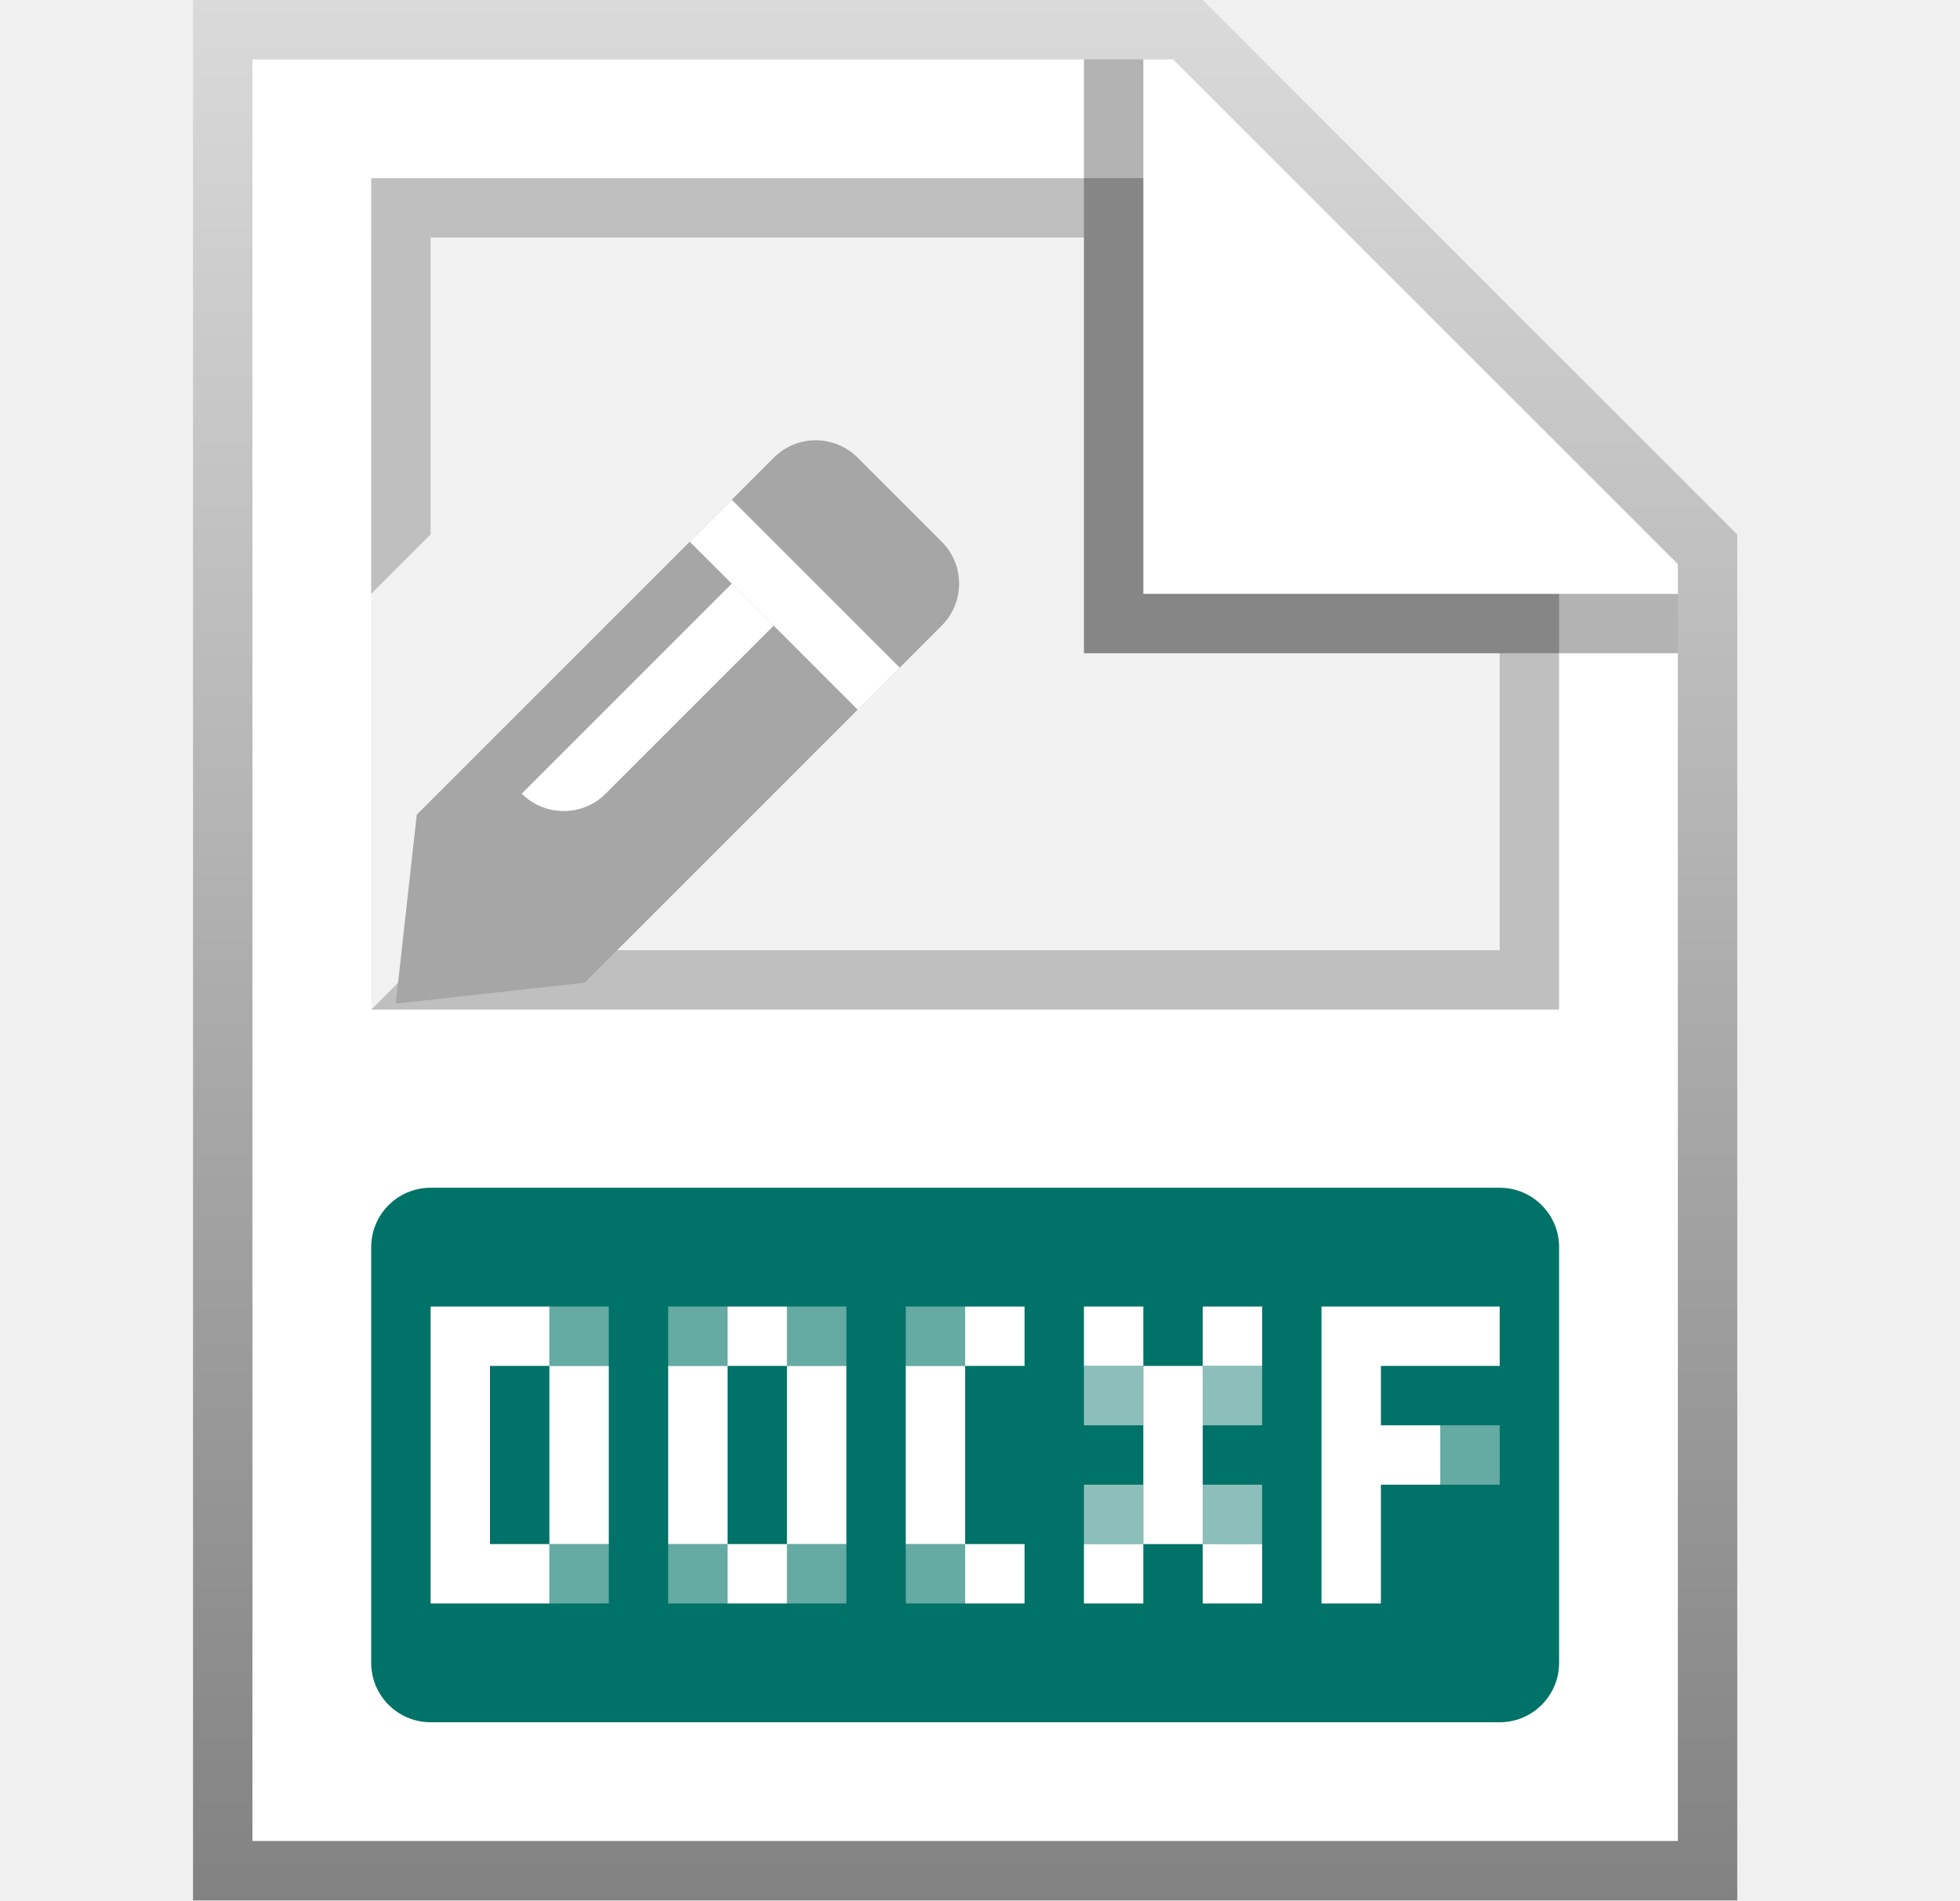
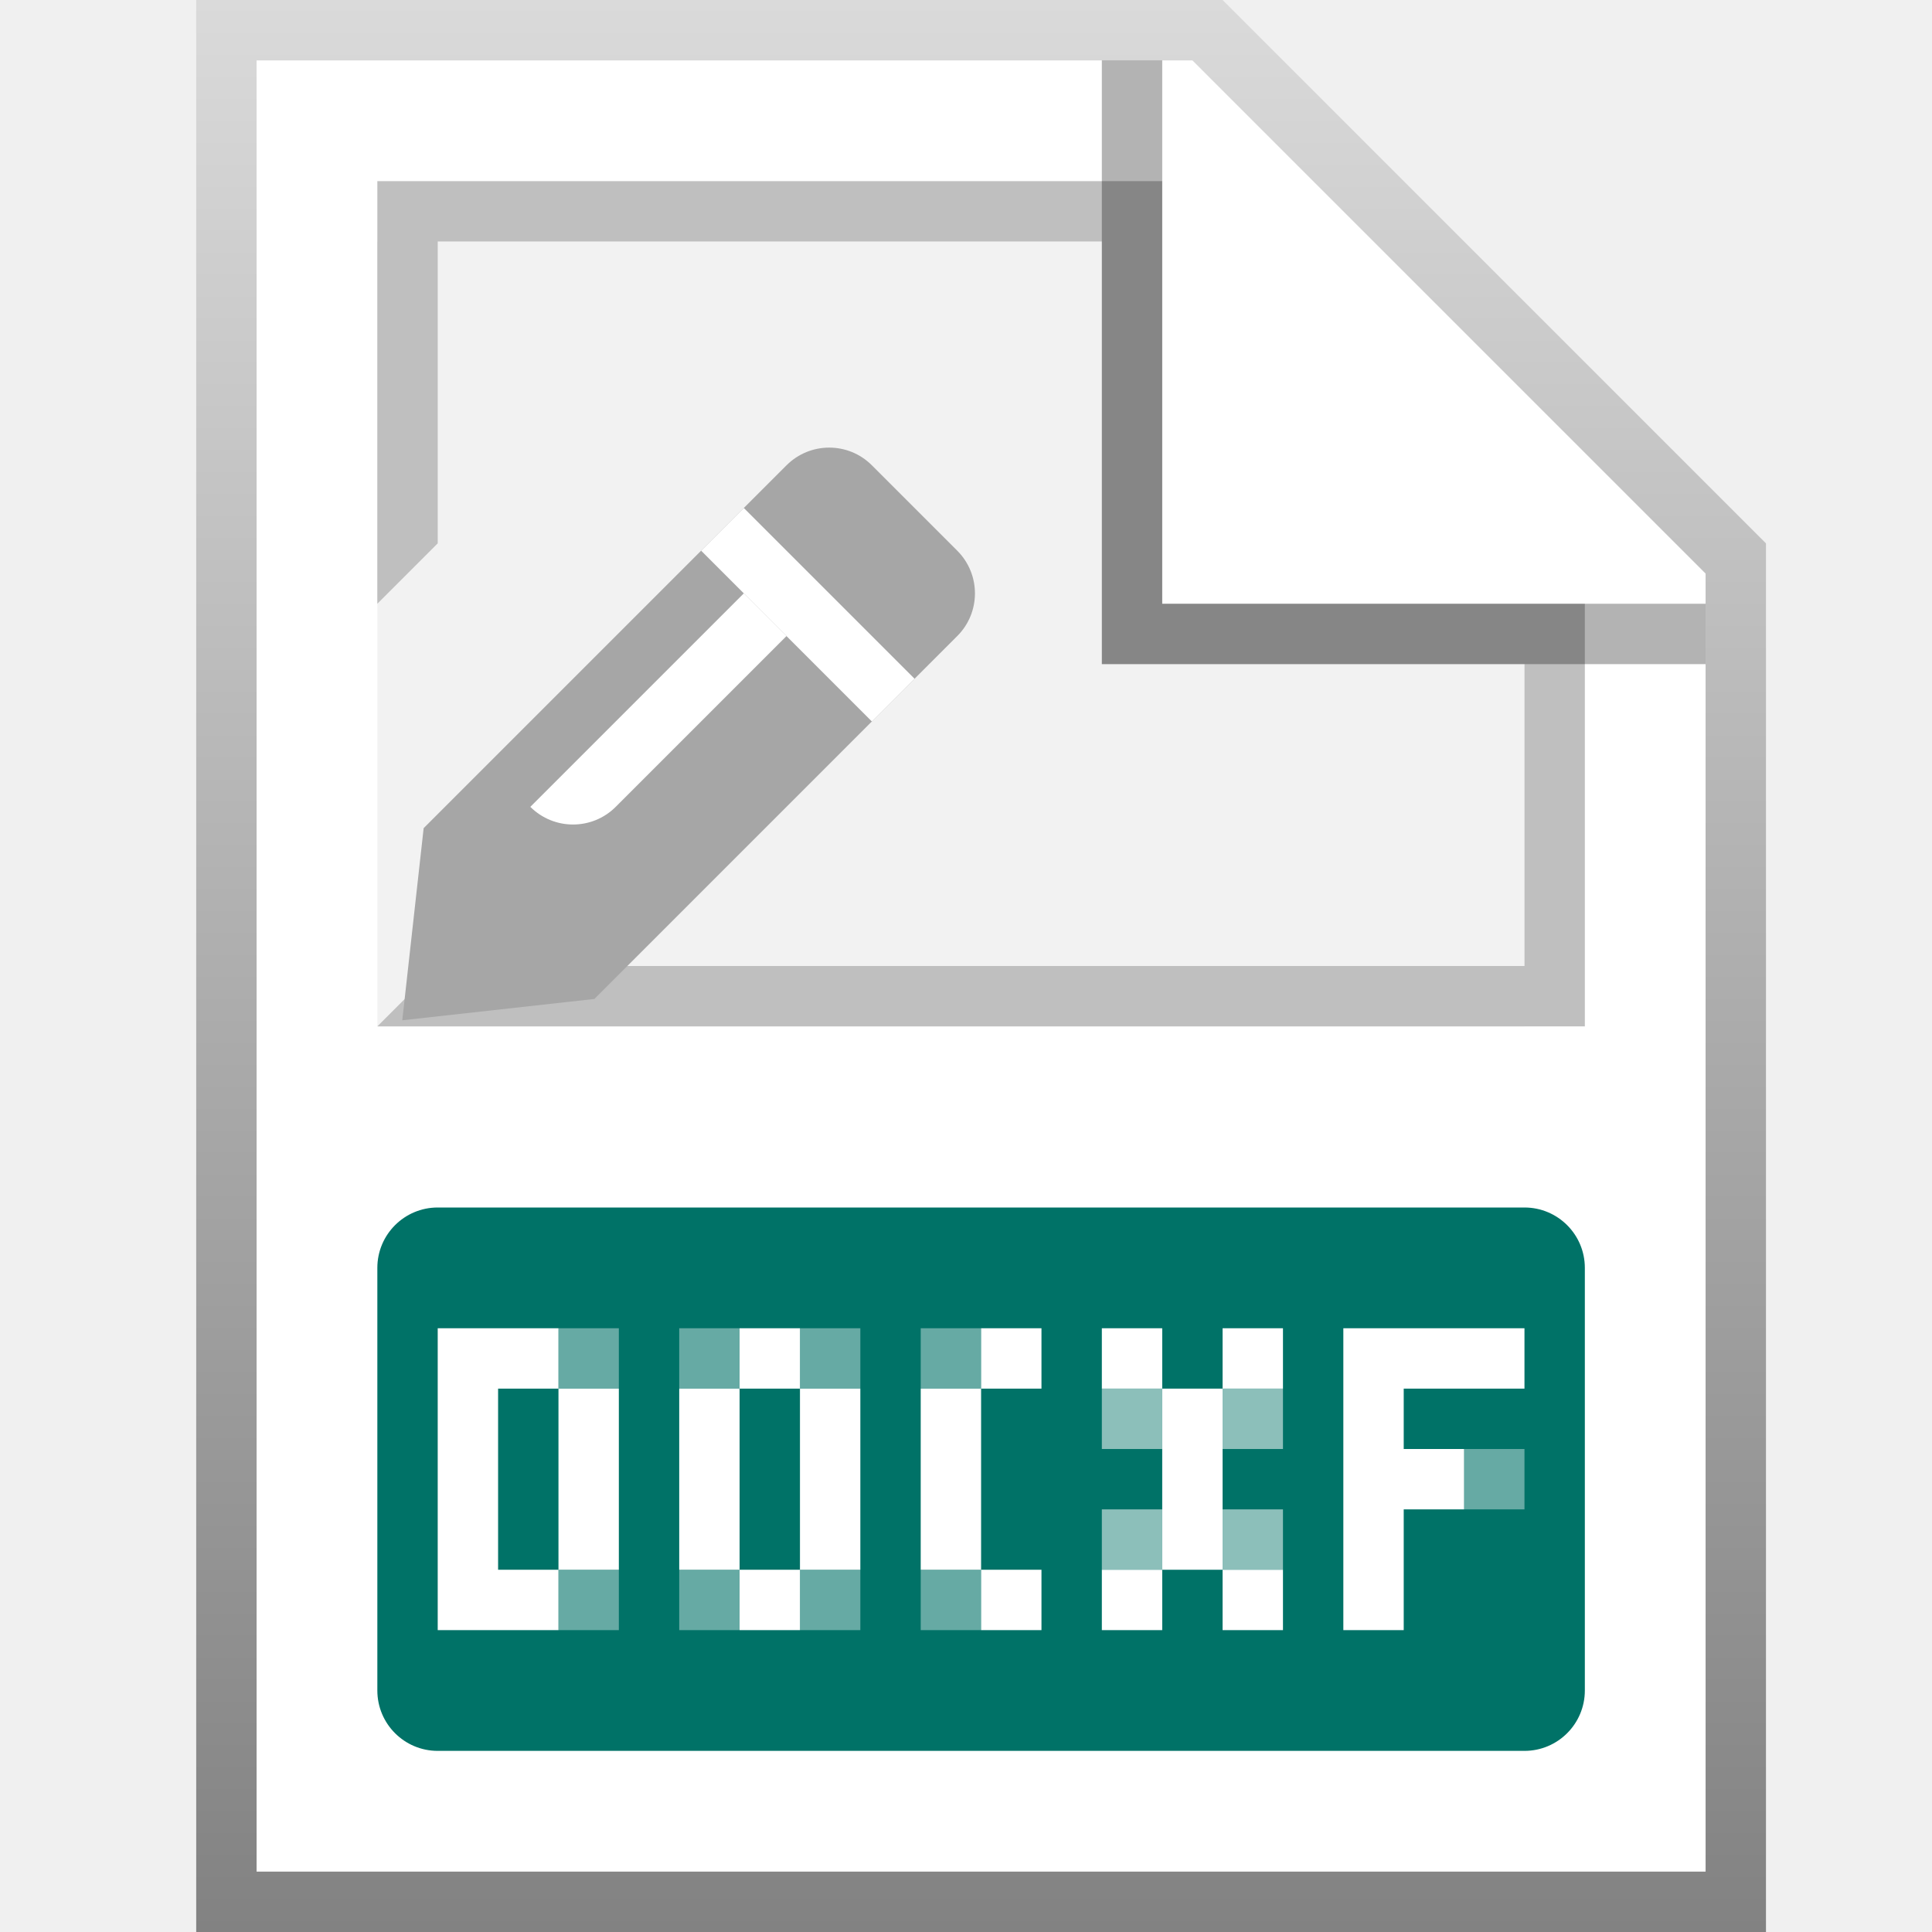
- <svg xmlns="http://www.w3.org/2000/svg" width="33" height="32" viewBox="0 0 33 32" fill="none">
+ <svg xmlns="http://www.w3.org/2000/svg" width="32" height="32" viewBox="0 0 32 32" fill="none">
  <g id="32x32">
    <g id="32X32 / Docf2">
      <path id="background" d="M4.25 1L20.25 1L28.25 9V31H4.25V1Z" fill="white" />
      <path id="shadow" fill-rule="evenodd" clip-rule="evenodd" d="M4.25 31H28.25V9.5L19.75 1H4.25V31ZM20.25 0H3.25V32H29.25V9L20.25 0Z" fill="url(#paint0_linear_1467:7143)" />
      <g id="Group 78">
        <path id="Rectangle 396" d="M6.25 4H18.25V11H25.25V17H6.25V4Z" fill="#F2F2F2" />
        <path id="Rectangle 398 (Stroke)" fill-rule="evenodd" clip-rule="evenodd" d="M6.25 3H19.25V10H26.25V17H6.25L7.25 16H25.25V11H18.25V4H7.25V9L6.25 10V3Z" fill="#BFBFBF" />
        <rect id="Rectangle 397" x="10.25" y="13.5" width="1" height="0.5" fill="#F2F2F2" />
      </g>
      <path id="ear shadow" opacity="0.3" d="M18.25 11V1H19.25V10H28.25V11H18.25Z" fill="black" />
      <rect id="Rectangle 380" x="6.25" y="20" width="20" height="9" rx="1" fill="#007267" />
      <g id="Group 135">
        <path id="Union" fill-rule="evenodd" clip-rule="evenodd" d="M7.25 22.5V26.5V27H7.75H9.25V26H10.25V23H9.25V22H7.75L7.25 22V22.5ZM9.25 26V23L8.25 23V26L9.25 26Z" fill="white" />
        <path id="Union_2" d="M22.25 27L22.25 22H23.25H25.25V23L23.25 23V24L24.25 24V25H23.25L23.25 27H22.25Z" fill="white" />
        <path id="Exclude" fill-rule="evenodd" clip-rule="evenodd" d="M11.25 26V23H12.25V22H13.25V23H14.25V26H13.25V27H12.25V26H11.25ZM13.25 23H12.25V26H13.25V23Z" fill="white" />
        <path id="Union_3" fill-rule="evenodd" clip-rule="evenodd" d="M16.25 22H17.25V23H16.25V22ZM16.25 26V23H15.25V26H16.25ZM16.25 26V27H17.25V26H16.25Z" fill="white" />
        <path id="Rectangle 411" opacity="0.4" d="M15.25 26H16.25V27H15.25V26Z" fill="white" />
        <path id="Rectangle 413" opacity="0.4" d="M9.25 26H10.25V27H9.25V26Z" fill="white" />
        <path id="Rectangle 415" opacity="0.4" d="M11.25 26H12.25V27H11.25V26Z" fill="white" />
        <path id="Rectangle 417" opacity="0.4" d="M13.25 26H14.25V27H13.25V26Z" fill="white" />
        <path id="Rectangle 412" opacity="0.4" d="M15.25 22H16.25V23H15.25V22Z" fill="white" />
        <path id="Rectangle 414" opacity="0.4" d="M9.25 22H10.25V23H9.25V22Z" fill="white" />
        <path id="Rectangle 416" opacity="0.4" d="M11.25 22H12.25V23H11.25V22Z" fill="white" />
        <path id="Rectangle 419" opacity="0.55" d="M18.25 23H19.25V24H18.25V23Z" fill="white" />
        <path id="Rectangle 421" opacity="0.55" d="M18.25 25H19.25V26H18.25V25Z" fill="white" />
        <path id="Rectangle 420" opacity="0.55" d="M20.25 23H21.25V24H20.25V23Z" fill="white" />
        <path id="Rectangle 422" opacity="0.55" d="M20.25 25H21.25V26H20.25V25Z" fill="white" />
        <path id="Rectangle 423" opacity="0.4" d="M24.25 24H25.25V25H24.25V24Z" fill="white" />
        <path id="Rectangle 418" opacity="0.4" d="M13.25 22H14.25V23H13.25V22Z" fill="white" />
        <path id="Union_4" fill-rule="evenodd" clip-rule="evenodd" d="M18.25 22H19.25V23H18.25V22ZM20.25 23H19.25V26H18.25V27H19.25V26H20.25V27H21.25V26H20.25V23ZM20.25 23V22H21.25V23H20.25Z" fill="white" />
      </g>
    </g>
    <g id="Group 40456">
      <path id="Union_5" d="M13.027 7.707C13.418 7.316 14.051 7.316 14.441 7.707L15.855 9.121C16.246 9.512 16.246 10.145 15.855 10.535L9.845 16.546L6.663 16.899L7.017 13.717L13.027 7.707Z" fill="#A6A6A6" />
      <path id="Line 32 (Stroke)" fill-rule="evenodd" clip-rule="evenodd" d="M13.027 10.535L10.198 13.364C9.808 13.754 9.175 13.754 8.784 13.364L12.32 9.828L13.027 10.535Z" fill="white" />
      <path id="Line 33 (Stroke)" fill-rule="evenodd" clip-rule="evenodd" d="M14.441 11.95L11.613 9.121L12.32 8.414L15.148 11.242L14.441 11.95Z" fill="white" />
    </g>
  </g>
  <defs>
    <linearGradient id="paint0_linear_1467:7143" x1="16.25" y1="0" x2="16.25" y2="32" gradientUnits="userSpaceOnUse">
      <stop stop-color="#DADADA" />
      <stop offset="1" stop-color="#828282" />
    </linearGradient>
  </defs>
</svg>
